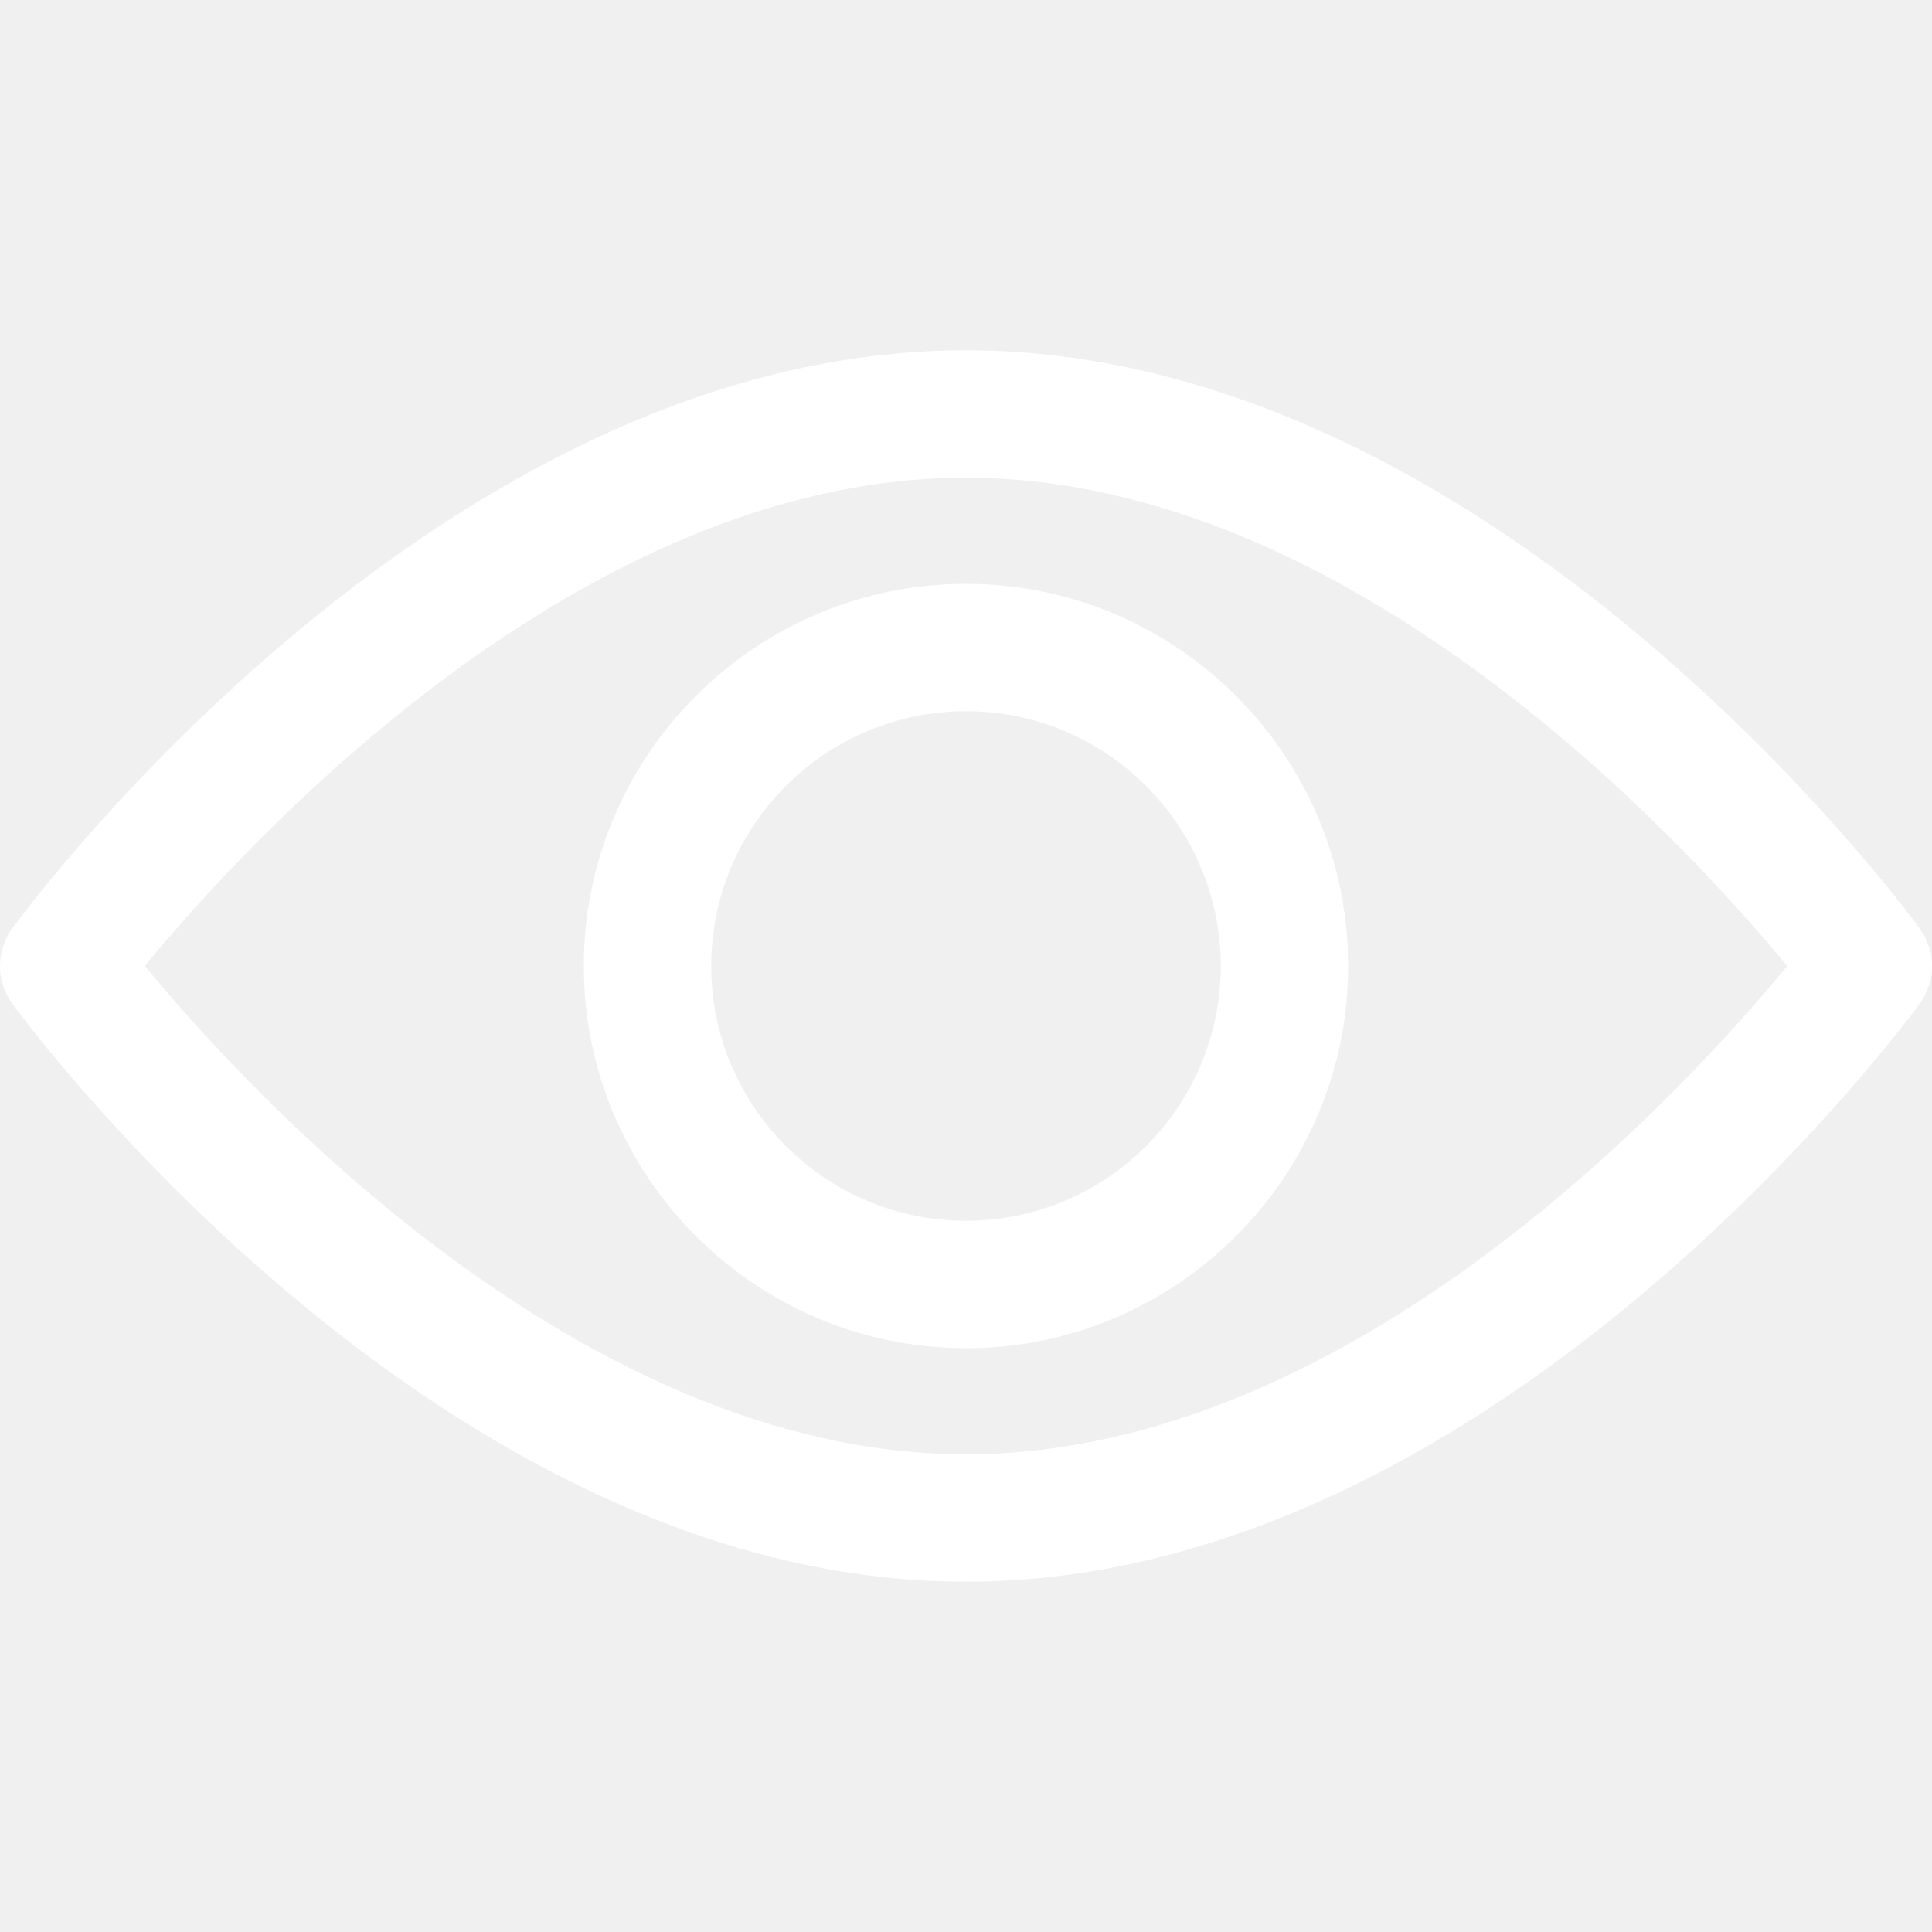
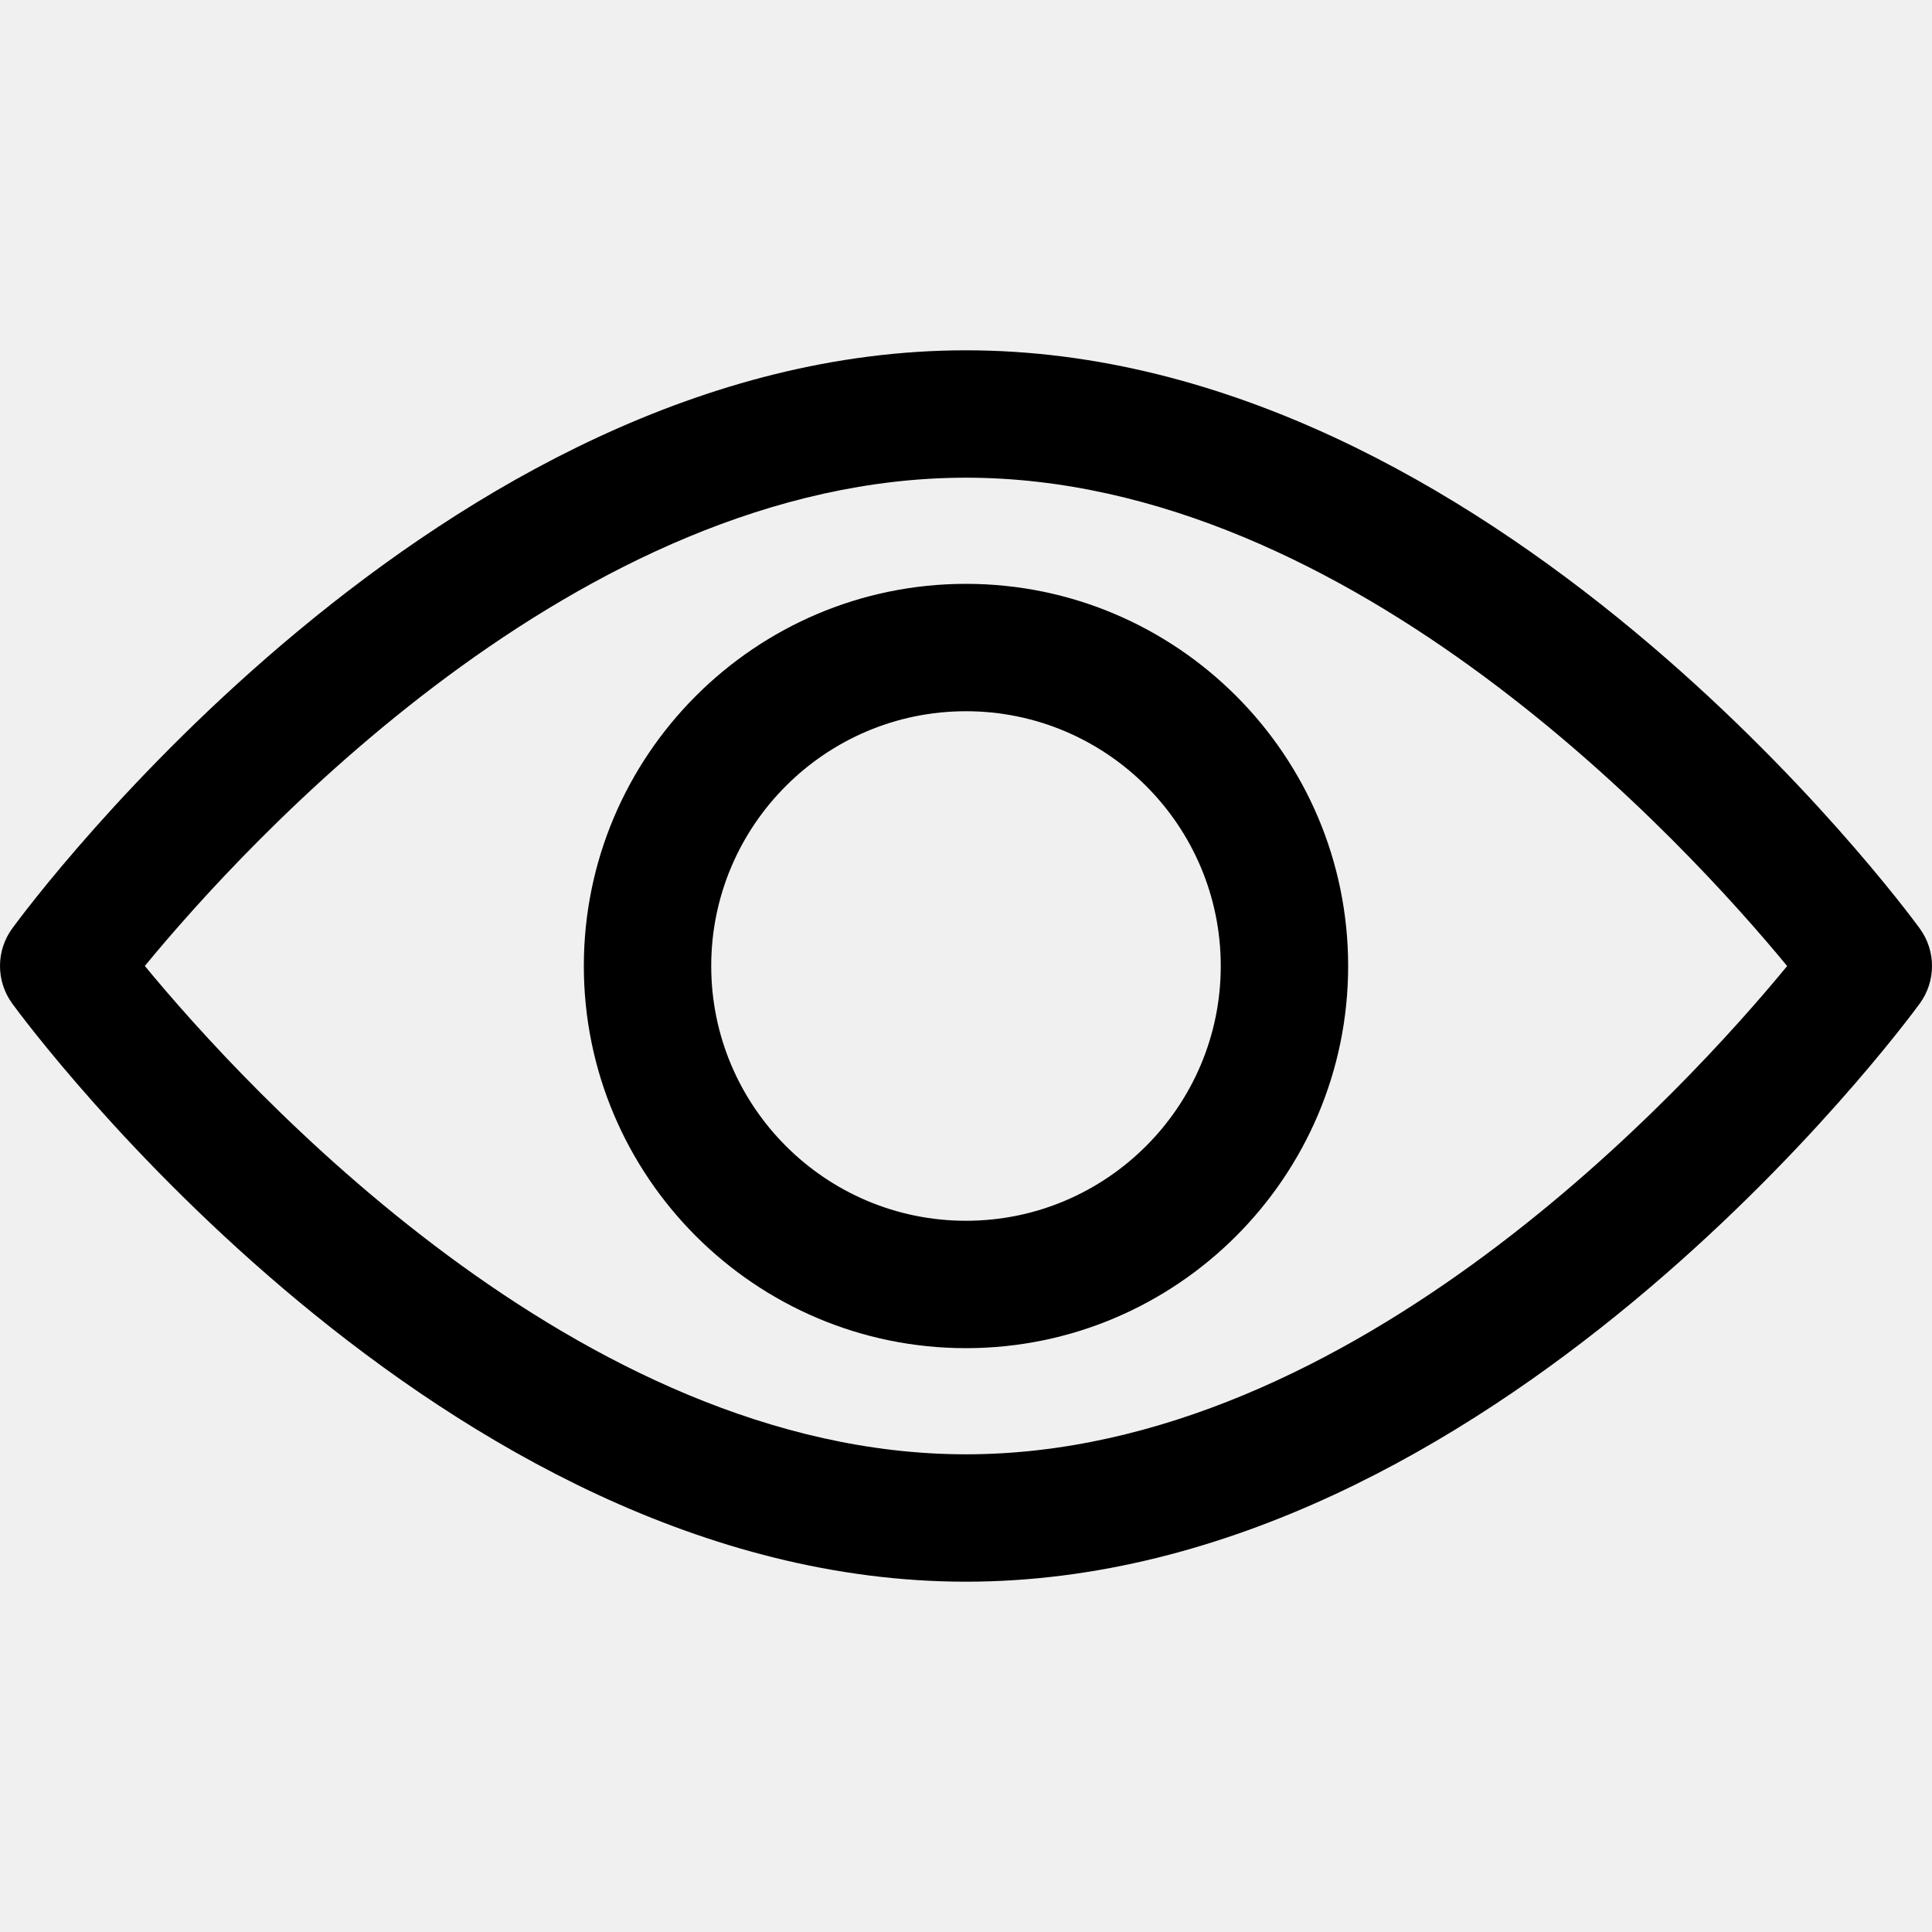
<svg xmlns="http://www.w3.org/2000/svg" version="1.1" id="Capa_1" x="0px" y="0px" viewBox="0 0 511.999 511.999" style="enable-background:new 0 0 511.999 511.999;" xml:space="preserve" width="512px" height="512px" class="">
  <g>
    <g>
      <g>
-         <path d="M508.745,246.041c-4.574-6.257-113.557-153.206-252.748-153.206S7.818,239.784,3.249,246.035    c-4.332,5.936-4.332,13.987,0,19.923c4.569,6.257,113.557,153.206,252.748,153.206s248.174-146.95,252.748-153.201    C513.083,260.028,513.083,251.971,508.745,246.041z M255.997,385.406c-102.529,0-191.33-97.533-217.617-129.418    c26.253-31.913,114.868-129.395,217.617-129.395c102.524,0,191.319,97.516,217.617,129.418    C447.361,287.923,358.746,385.406,255.997,385.406z" data-original="#000000" class="active-path" data-old_color="#000000" fill="#FFFFFF" />
+         <path d="M508.745,246.041c-4.574-6.257-113.557-153.206-252.748-153.206S7.818,239.784,3.249,246.035    c-4.332,5.936-4.332,13.987,0,19.923c4.569,6.257,113.557,153.206,252.748,153.206s248.174-146.95,252.748-153.201    C513.083,260.028,513.083,251.971,508.745,246.041z M255.997,385.406c-102.529,0-191.33-97.533-217.617-129.418    c26.253-31.913,114.868-129.395,217.617-129.395c102.524,0,191.319,97.516,217.617,129.418    C447.361,287.923,358.746,385.406,255.997,385.406z" data-original="#000000" class="active-path" data-old_color="#000000" fill="#000000" />
      </g>
    </g>
    <g>
      <g>
-         <path d="M255.997,154.725c-55.842,0-101.275,45.433-101.275,101.275s45.433,101.275,101.275,101.275    s101.275-45.433,101.275-101.275S311.839,154.725,255.997,154.725z M255.997,323.516c-37.23,0-67.516-30.287-67.516-67.516    s30.287-67.516,67.516-67.516s67.516,30.287,67.516,67.516S293.227,323.516,255.997,323.516z" data-original="#000000" class="active-path" data-old_color="#000000" fill="#FFFFFF" />
+         <path d="M255.997,154.725c-55.842,0-101.275,45.433-101.275,101.275s45.433,101.275,101.275,101.275    s101.275-45.433,101.275-101.275S311.839,154.725,255.997,154.725z M255.997,323.516c-37.23,0-67.516-30.287-67.516-67.516    s30.287-67.516,67.516-67.516s67.516,30.287,67.516,67.516S293.227,323.516,255.997,323.516z" data-original="#000000" class="active-path" data-old_color="#000000" fill="#000000" />
      </g>
    </g>
  </g>
</svg>
